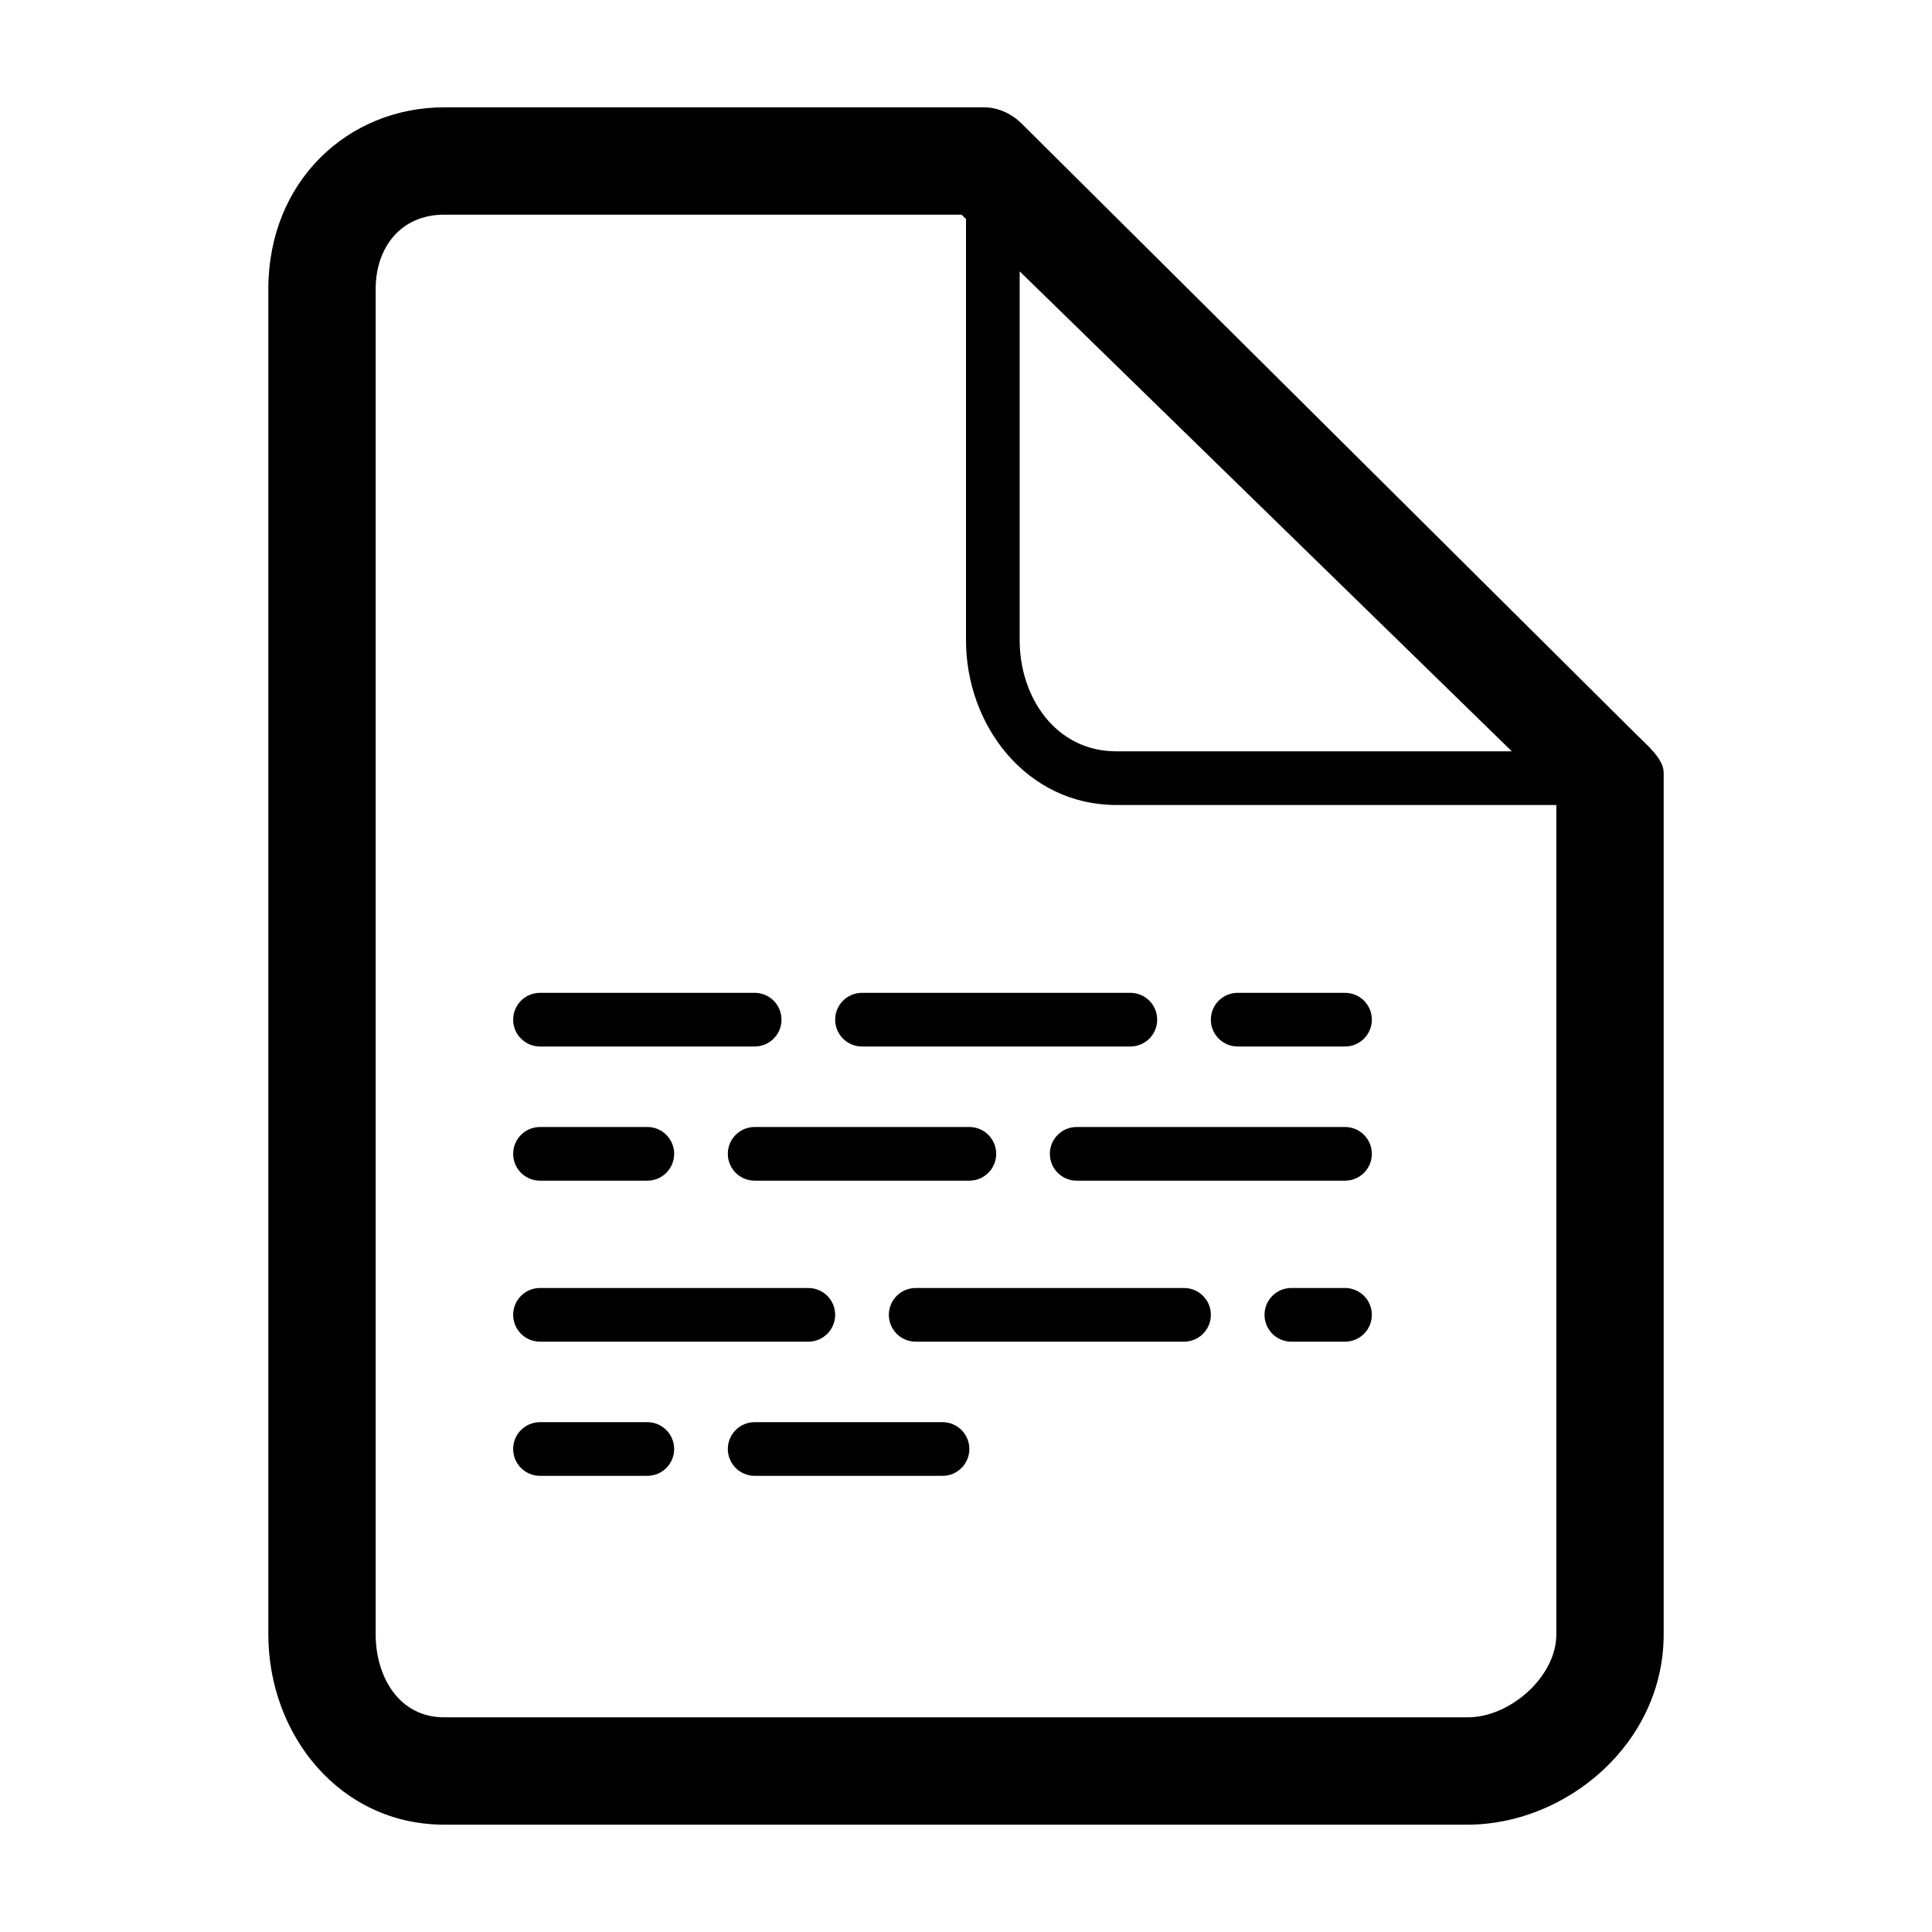
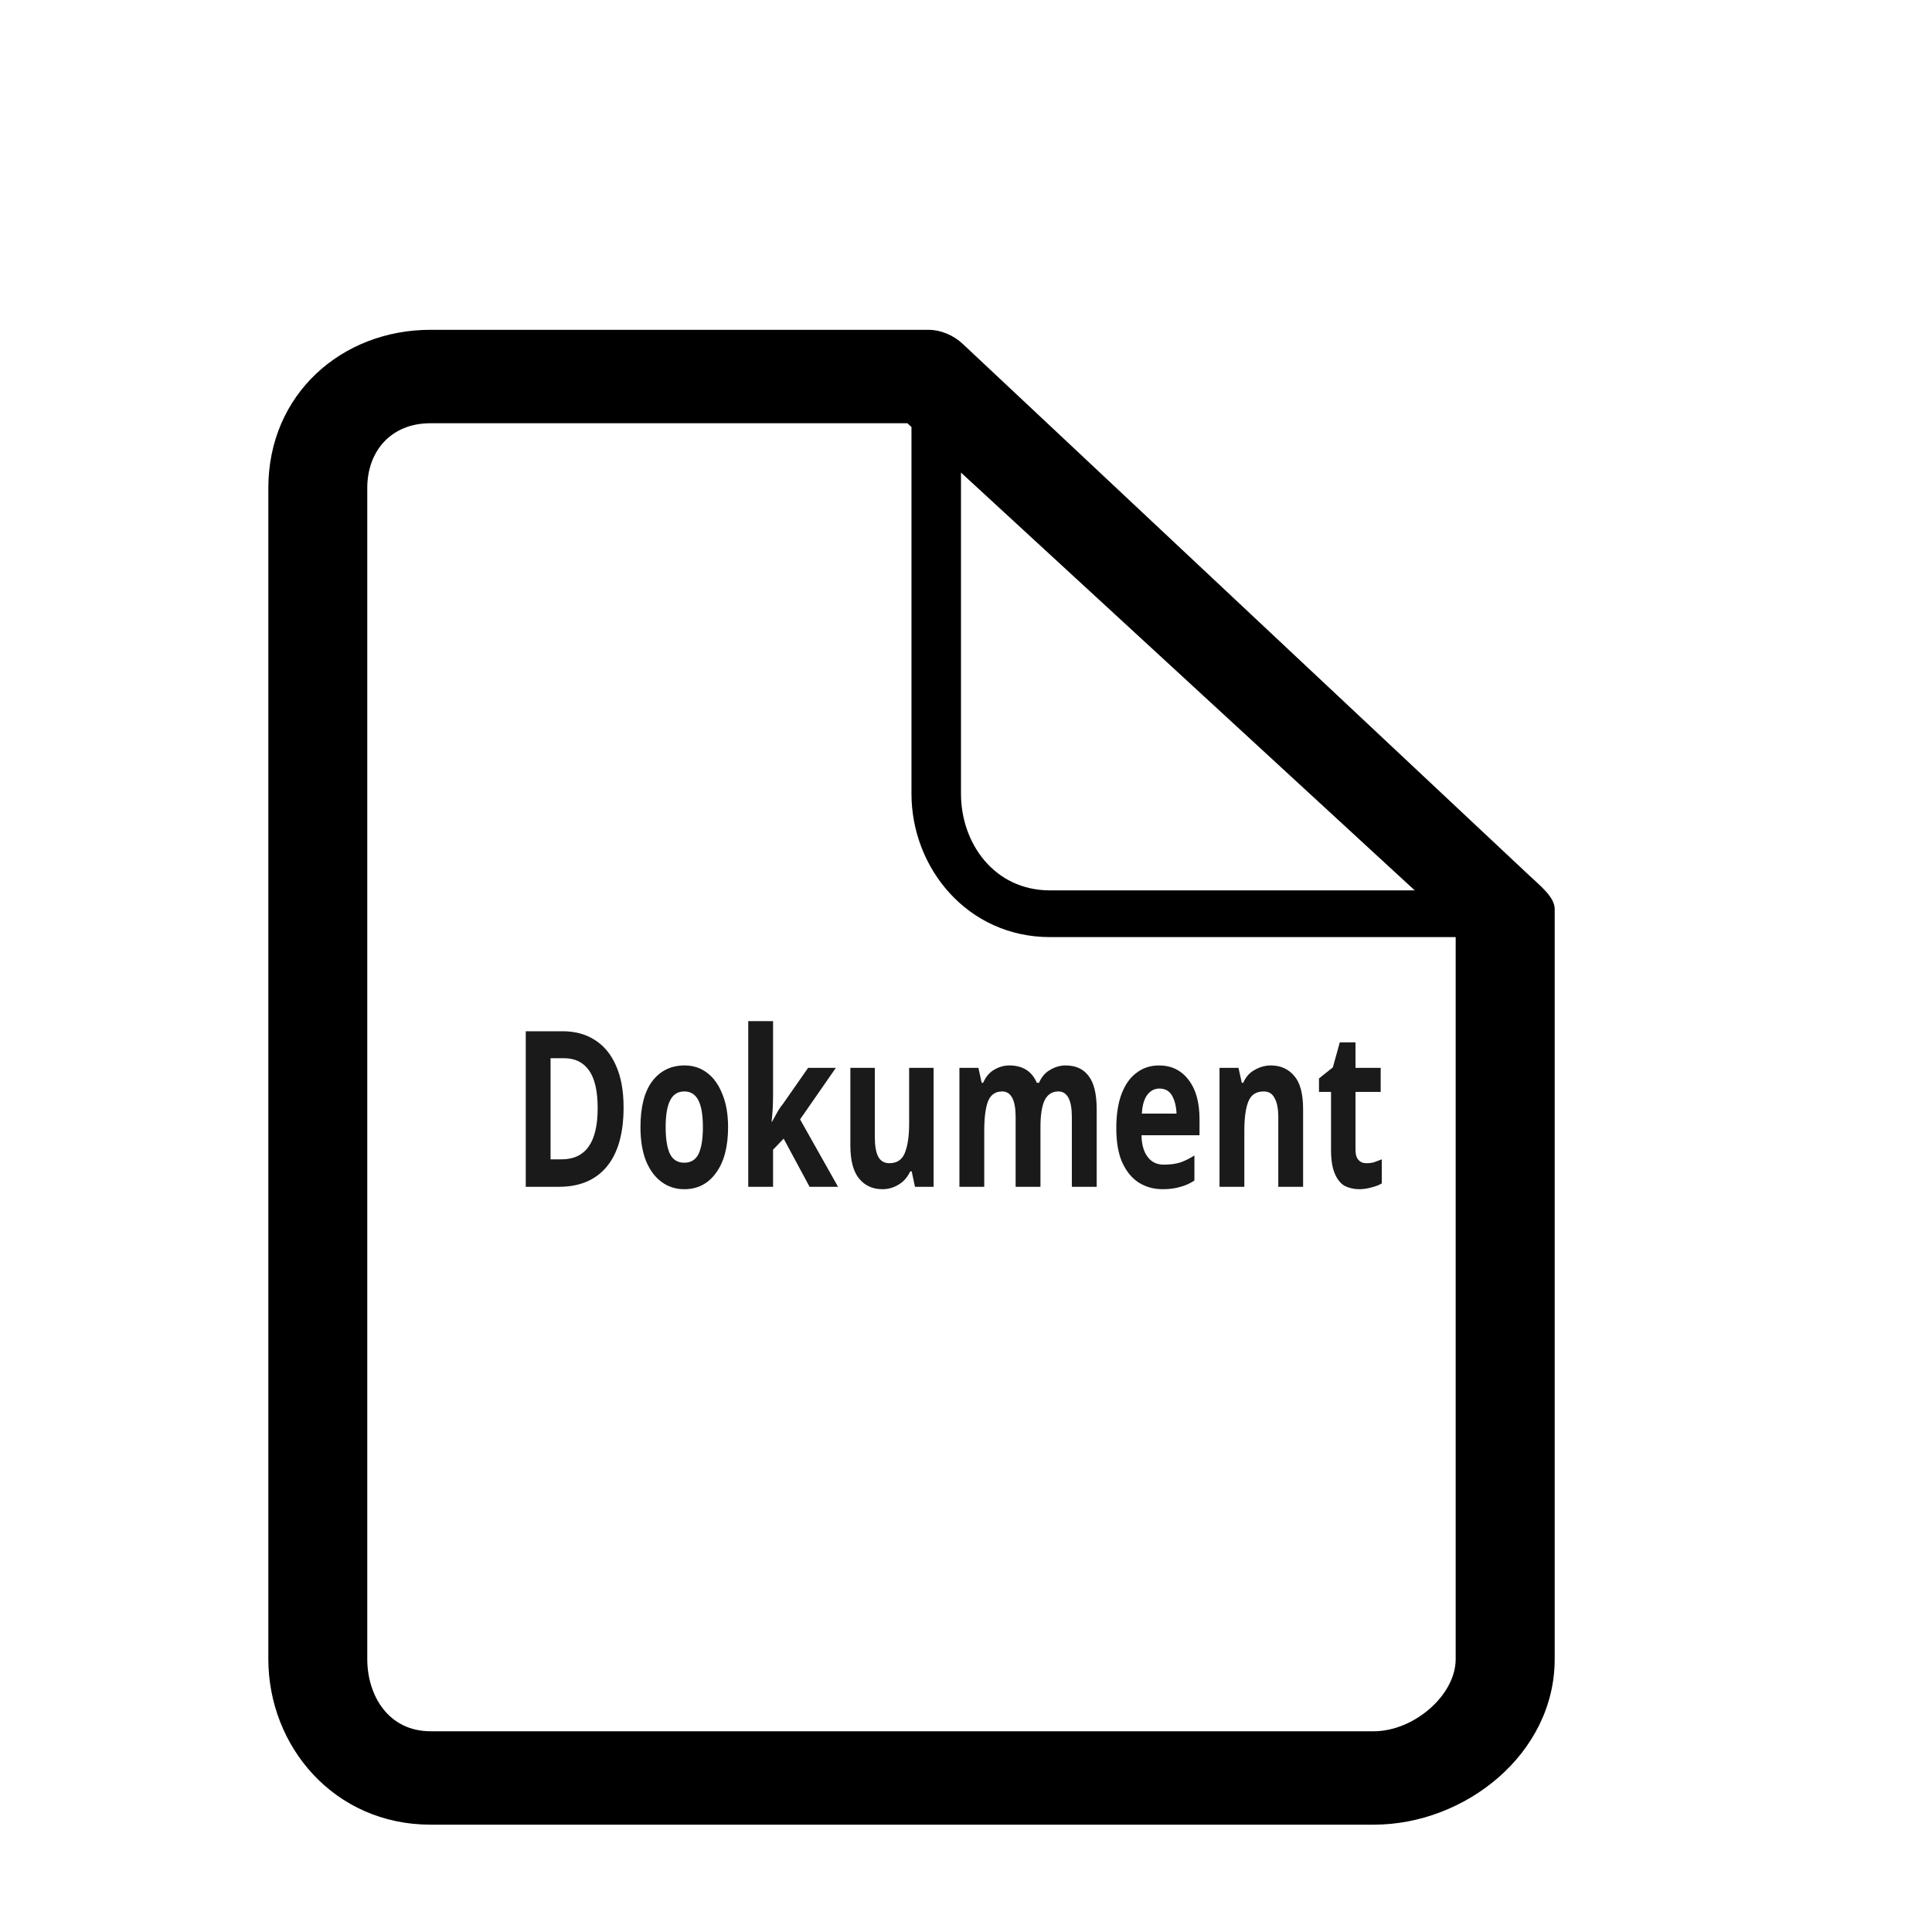
<svg xmlns="http://www.w3.org/2000/svg" fill="#000000" version="1.1" id="Layer_1" viewBox="0 0 72 72" enable-background="new 0 0 72 72" xml:space="preserve">
-   <g>
-     <path d="M60.986,27.375L38.093,4.625C37.717,4.244,37.205,4,36.67,4H16.556C12.967,4,10,6.758,10,10.772v50.137   C10,64.652,12.666,68,16.556,68h38.137C58.359,68,62,64.986,62,60.909V28.796C62,28.27,61.355,27.749,60.986,27.375z M38,10.112   L56.342,28h-14.74C39.343,28,38,25.982,38,23.864V10.112z M54.693,64H16.556C14.856,64,14,62.471,14,60.908V10.772   C14,9.221,14.936,8,16.556,8h19.278L36,8.162v15.702C36,27.05,38.271,30,41.602,30H58v30.909C58,62.475,56.29,64,54.693,64z" />
-     <path d="M20.124,39h8c0.553,0,1-0.447,1-1s-0.447-1-1-1h-8c-0.552,0-1,0.447-1,1S19.572,39,20.124,39z" />
-     <path d="M32.125,39h10c0.553,0,1-0.447,1-1s-0.447-1-1-1h-10c-0.553,0-1.001,0.447-1.001,1S31.572,39,32.125,39z" />
-     <path d="M50.125,37h-4c-0.553,0-1,0.447-1,1s0.447,1,1,1h4c0.553,0,1-0.447,1-1S50.678,37,50.125,37z" />
-     <path d="M20.124,44h4c0.553,0,1-0.447,1-1s-0.447-1-1-1h-4c-0.552,0-1,0.447-1,1S19.572,44,20.124,44z" />
-     <path d="M28.124,42c-0.552,0-1,0.447-1,1s0.448,1,1,1h8.001c0.553,0,1-0.447,1-1s-0.447-1-1-1H28.124z" />
-     <path d="M50.125,42h-10c-0.553,0-1,0.447-1,1s0.447,1,1,1h10c0.553,0,1-0.447,1-1S50.678,42,50.125,42z" />
-     <path d="M20.124,50h10c0.553,0,1-0.447,1-1s-0.447-1-1-1h-10c-0.552,0-1,0.447-1,1S19.572,50,20.124,50z" />
-     <path d="M44.125,48h-10c-0.553,0-1,0.447-1,1s0.447,1,1,1h10c0.553,0,1-0.447,1-1S44.678,48,44.125,48z" />
-     <path d="M50.125,48h-2c-0.553,0-1,0.447-1,1s0.447,1,1,1h2c0.553,0,1-0.447,1-1S50.678,48,50.125,48z" />
-     <path d="M24.124,53h-4c-0.552,0-1,0.447-1,1s0.448,1,1,1h4c0.553,0,1-0.447,1-1S24.677,53,24.124,53z" />
-     <path d="M35.125,53h-7.001c-0.552,0-1,0.447-1,1s0.448,1,1,1h7.001c0.552,0,1-0.447,1-1S35.677,53,35.125,53z" />
+   <defs id="defs12" />
+   <g id="g12">
+     <path d="M 57.004,32.638 35.899,12.835 c -0.347,-0.332 -0.819,-0.544 -1.312,-0.544 H 16.044 C 12.735,12.291 10,14.692 10,18.186 V 61.828 C 10,65.086 12.458,68 16.044,68 h 35.159 c 3.38,0 6.736,-2.624 6.736,-6.172 V 33.875 c 0,-0.458 -0.595,-0.911 -0.935,-1.237 z M 35.813,17.612 52.723,33.182 H 39.134 c -2.083,0 -3.321,-1.757 -3.321,-3.6 z m 15.389,46.907 h -35.159 c -1.567,0 -2.356,-1.331 -2.356,-2.691 V 18.186 c 0,-1.35 0.863,-2.413 2.356,-2.413 h 17.772 l 0.153,0.141 v 13.668 c 0,2.773 2.094,5.341 5.164,5.341 h 15.117 v 26.905 c 0,1.363 -1.576,2.691 -3.049,2.691 z" id="path1" style="stroke-width:0.896" />
+     <text xml:space="preserve" style="font-weight:bold;font-size:7.077px;font-family:'Segoe UI';-inkscape-font-specification:'Segoe UI, Bold';text-align:start;writing-mode:lr-tb;direction:ltr;text-anchor:start;fill:#1a1a1a;stroke-width:3.695;stroke-miterlimit:3.4;stroke-dasharray:7.391, 3.695" x="21.864" y="38.505" id="text12" transform="scale(0.8706587,1.148556)">
+       <tspan id="tspan12" x="21.864" y="38.505" style="stroke-width:3.695">Dokument</tspan>
+     </text>
  </g>
</svg>
